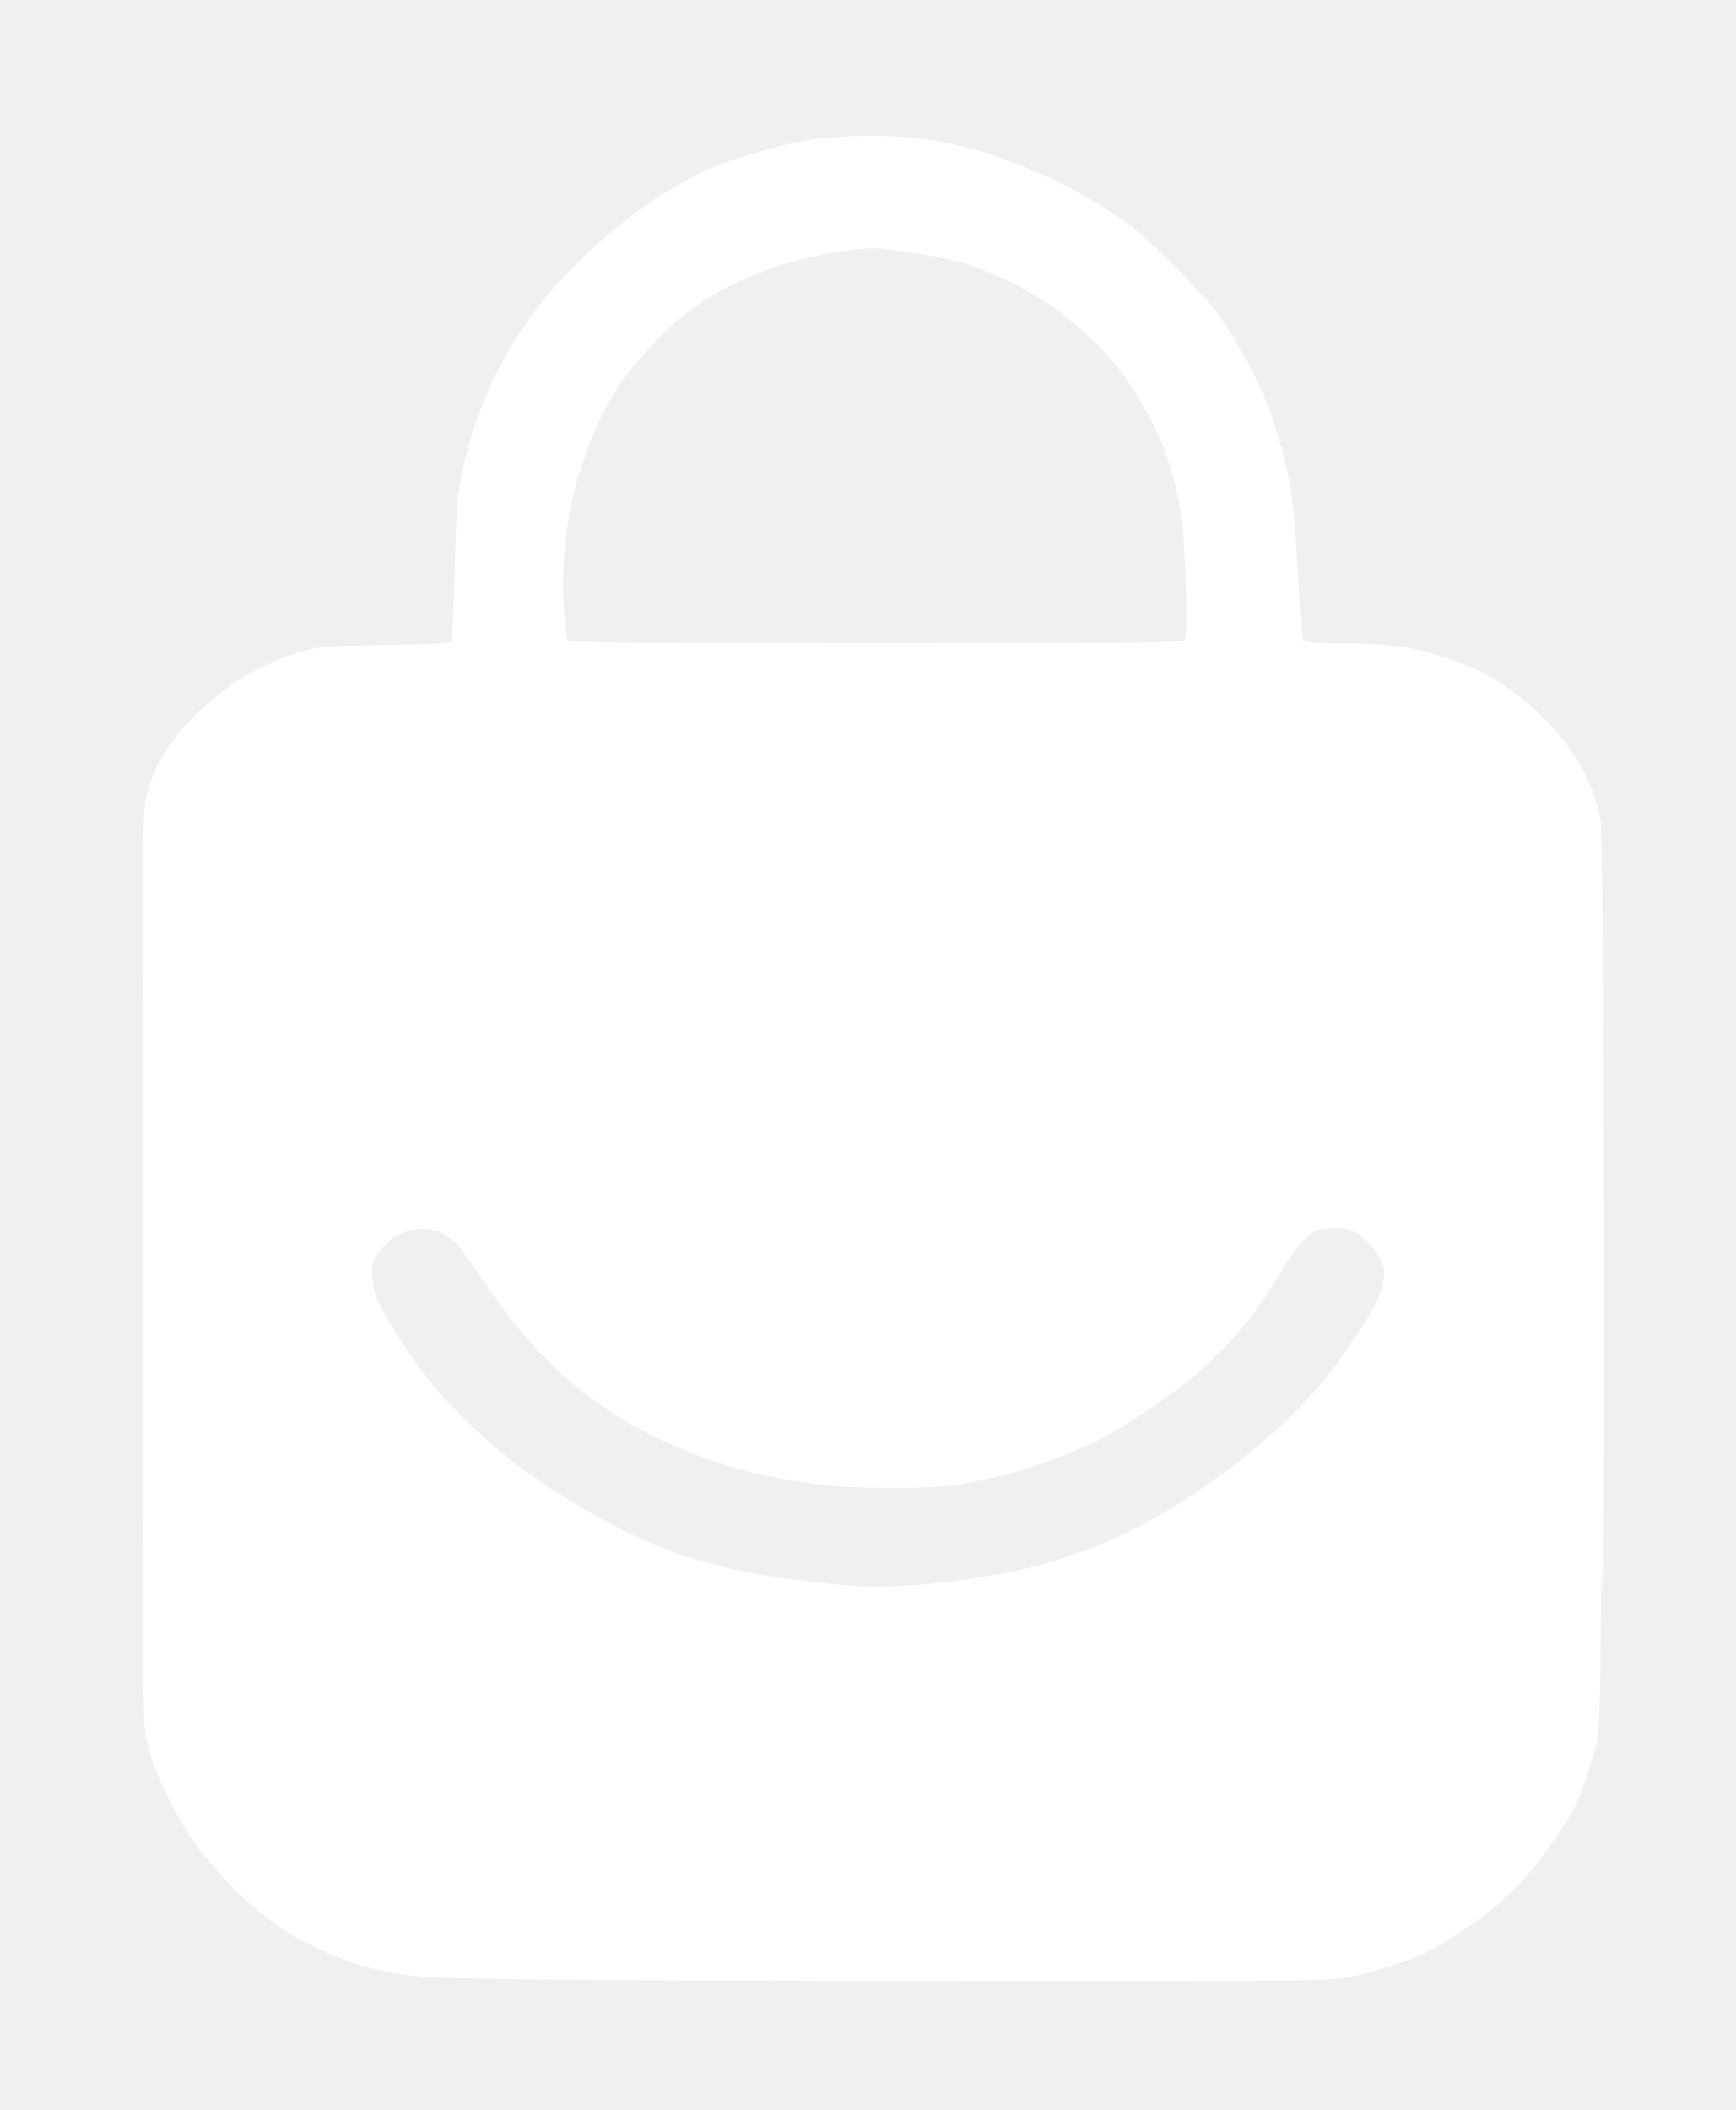
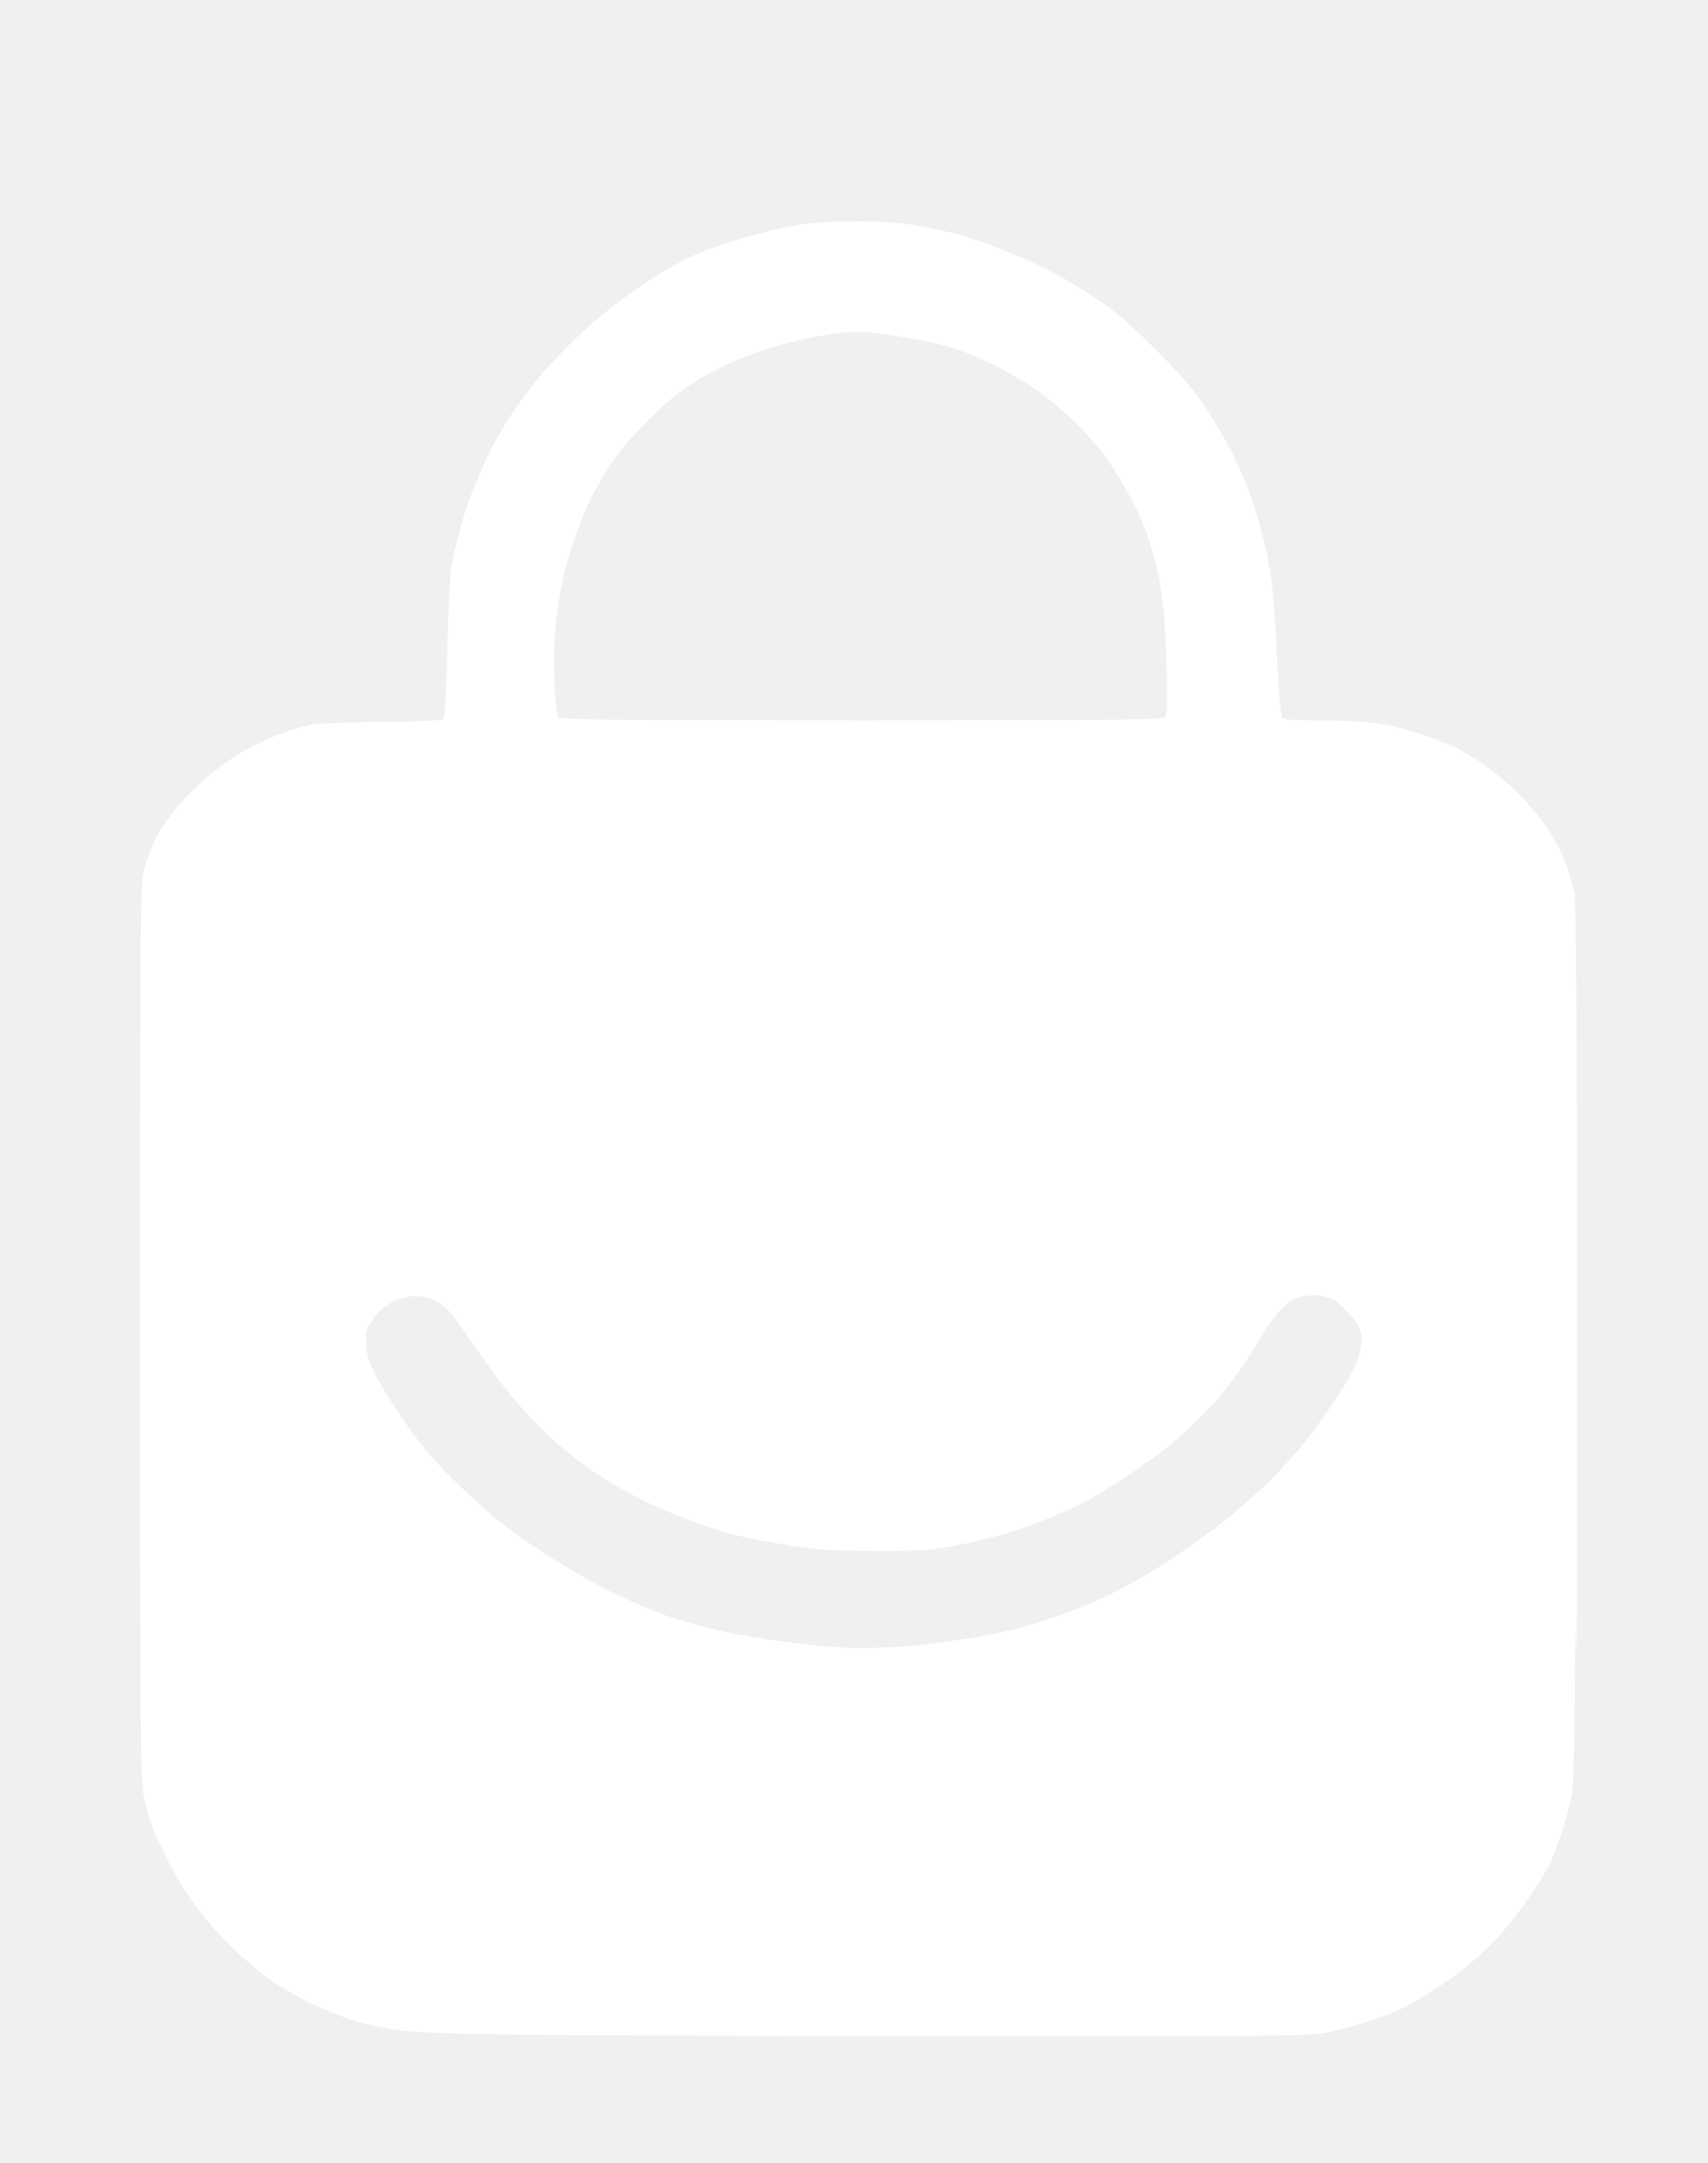
- <svg xmlns="http://www.w3.org/2000/svg" viewBox="0 0 195 237" role="img" aria-label="Hanut">
+ <svg xmlns="http://www.w3.org/2000/svg" viewBox="0 -10 195 247" role="img" aria-label="Hanut">
  <g transform="translate(-1413, -864)">
    <path fill="#FFFFFF" fill-rule="evenodd" d="M 1503.737 879.755 C 1500.718 880.277 1495.854 881.665 1493.092 882.792 C 1488.912 884.497 1483.149 888.438 1478.907 892.487 C 1477.245 894.075 1475.128 896.333 1474.207 897.5 C 1470.736 901.897 1468.9 905.105 1466.837 910.375 C 1465.86 912.867 1464.86 916.695 1464.48 919.375 C 1464.345 920.338 1464.156 924.445 1464.065 928.5 C 1463.97 932.555 1463.789 935.987 1463.659 936.122 C 1463.516 936.27 1460.762 936.392 1456.786 936.427 C 1453.136 936.458 1449.469 936.605 1448.638 936.752 C 1446.883 937.065 1444.455 937.925 1442.201 939.032 C 1441.331 939.46 1439.872 940.325 1438.962 940.953 C 1438.049 941.58 1436.46 942.89 1435.427 943.86 C 1433.395 945.77 1431.755 947.878 1430.712 949.915 C 1430.347 950.625 1429.817 952.03 1429.528 953.04 C 1429.008 954.862 1429.005 955.235 1429 1006 C 1428.995 1051.463 1429.039 1057.333 1429.393 1059 C 1429.612 1060.03 1429.977 1061.438 1430.204 1062.125 C 1430.431 1062.812 1431.291 1064.725 1432.114 1066.375 C 1432.989 1068.13 1434.44 1070.465 1435.606 1072 C 1436.702 1073.445 1438.686 1075.637 1440.015 1076.875 C 1441.344 1078.113 1443.302 1079.715 1444.371 1080.435 C 1445.44 1081.155 1447.5 1082.307 1448.951 1082.99 C 1450.403 1083.675 1452.621 1084.525 1453.884 1084.883 C 1455.146 1085.238 1457.385 1085.688 1458.857 1085.88 C 1460.657 1086.115 1465.373 1086.272 1473.266 1086.358 C 1479.718 1086.427 1502.337 1086.5 1523.53 1086.515 C 1558.24 1086.542 1562.285 1086.502 1564.294 1086.135 C 1566.62 1085.708 1570.252 1084.598 1572.46 1083.64 C 1574.233 1082.873 1577.724 1080.698 1579.869 1079.03 C 1580.851 1078.265 1582.481 1076.818 1583.488 1075.81 C 1585.528 1073.772 1589.058 1068.84 1590.05 1066.645 C 1591.052 1064.425 1592.215 1060.662 1592.511 1058.677 C 1592.659 1057.688 1592.797 1052.545 1592.817 1047.25 C 1592.845 1039.47 1592.878 1038.607 1592.99 1042.75 C 1593.067 1045.57 1593.113 1027.512 1593.092 1002.625 C 1593.067 970.205 1592.975 956.985 1592.771 956 C 1592.108 952.823 1590.876 950.11 1588.912 947.5 C 1588.239 946.607 1586.791 945.018 1585.691 943.973 C 1583.702 942.078 1581.277 940.383 1578.846 939.188 C 1578.145 938.843 1576.253 938.142 1574.638 937.63 C 1571.305 936.573 1568.818 936.272 1563.256 936.26 C 1560.693 936.252 1559.579 936.16 1559.393 935.938 C 1559.25 935.765 1559.002 932.925 1558.844 929.625 C 1558.686 926.325 1558.436 922.555 1558.291 921.25 C 1557.669 915.685 1555.906 909.917 1553.343 905.052 C 1552.423 903.305 1550.9 900.807 1549.959 899.5 C 1547.937 896.69 1542.203 890.953 1539.35 888.885 C 1538.248 888.085 1536.068 886.703 1534.504 885.812 C 1531.477 884.088 1527.116 882.227 1523.293 881.03 C 1522.005 880.627 1519.534 880.062 1517.797 879.775 C 1515.435 879.382 1513.604 879.257 1510.529 879.272 C 1507.739 879.285 1505.556 879.443 1503.74 879.757 Z M 1516.489 892.537 C 1518.243 892.812 1520.707 893.375 1521.969 893.785 C 1523.229 894.195 1525.479 895.152 1526.968 895.91 C 1528.457 896.667 1530.651 898.007 1531.844 898.885 C 1533.038 899.762 1534.958 901.415 1536.111 902.555 C 1537.264 903.695 1538.858 905.583 1539.651 906.752 C 1540.444 907.922 1541.632 909.925 1542.293 911.205 C 1544.2 914.91 1545.208 918.305 1545.812 923.085 C 1545.963 924.275 1546.144 927.573 1546.21 930.41 C 1546.297 934.057 1546.248 935.67 1546.044 935.91 C 1545.802 936.198 1540.171 936.252 1511.388 936.252 C 1484.204 936.252 1476.967 936.188 1476.757 935.94 C 1476.612 935.767 1476.413 933.995 1476.316 932.002 C 1476.117 927.953 1476.428 923.992 1477.234 920.345 C 1477.936 917.172 1479.091 913.78 1480.381 911.105 C 1480.983 909.855 1482.09 907.943 1482.837 906.855 C 1484.281 904.757 1486.887 901.915 1489.19 899.927 C 1492.039 897.47 1495.51 895.58 1500.039 894.017 C 1504.005 892.65 1509.631 891.677 1512.153 891.922 C 1512.783 891.985 1514.734 892.26 1516.489 892.535 Z M 1565.2 1002.393 C 1566.064 1002.825 1567.597 1004.438 1568.133 1005.482 C 1568.729 1006.643 1568.538 1008.273 1567.564 1010.31 C 1566.714 1012.09 1564.45 1015.5 1562.042 1018.628 C 1561.196 1019.727 1559.234 1021.865 1557.687 1023.378 C 1556.138 1024.89 1553.55 1027.13 1551.938 1028.357 C 1550.324 1029.583 1547.628 1031.473 1545.945 1032.557 C 1544.262 1033.643 1541.451 1035.24 1539.697 1036.107 C 1536.682 1037.6 1532.166 1039.225 1528.475 1040.14 C 1525.514 1040.875 1519.763 1041.745 1515.979 1042.03 C 1513.918 1042.185 1510.983 1042.235 1509.348 1042.145 C 1504.923 1041.897 1498.983 1041.09 1495.367 1040.248 C 1493.589 1039.833 1491.044 1039.143 1489.71 1038.713 C 1488.379 1038.282 1485.566 1037.115 1483.462 1036.117 C 1479.591 1034.282 1473.552 1030.535 1470.201 1027.887 C 1467.658 1025.88 1463.578 1021.948 1461.754 1019.755 C 1459.806 1017.41 1457.151 1013.453 1455.881 1011 C 1455.121 1009.535 1454.889 1008.777 1454.817 1007.505 C 1454.73 1006.003 1454.786 1005.787 1455.577 1004.64 C 1456.174 1003.773 1456.842 1003.19 1457.798 1002.703 C 1458.755 1002.215 1459.545 1002.005 1460.423 1002.005 C 1461.157 1002.005 1462.07 1002.203 1462.626 1002.482 C 1463.146 1002.745 1463.878 1003.28 1464.251 1003.67 C 1464.623 1004.06 1465.727 1005.562 1466.704 1007.005 C 1467.681 1008.45 1469.04 1010.375 1469.724 1011.287 C 1471.932 1014.23 1474.99 1017.508 1477.344 1019.45 C 1478.606 1020.492 1480.601 1021.96 1481.776 1022.713 C 1482.952 1023.465 1484.959 1024.6 1486.24 1025.235 C 1489.512 1026.865 1494.24 1028.633 1497.236 1029.353 C 1498.639 1029.688 1501.452 1030.218 1503.485 1030.53 C 1506.499 1030.992 1508.267 1031.1 1513.048 1031.113 C 1519.271 1031.13 1520.171 1031.025 1526.129 1029.59 C 1528.952 1028.91 1533.094 1027.373 1536.146 1025.875 C 1538.855 1024.545 1544.012 1021.14 1546.84 1018.815 C 1548.174 1017.72 1550.166 1015.823 1551.27 1014.6 C 1553.476 1012.157 1554.942 1010.117 1557.123 1006.475 C 1558.592 1004.02 1560.142 1002.362 1561.18 1002.143 C 1562.938 1001.768 1564.095 1001.84 1565.205 1002.395 Z" />
  </g>
</svg>
